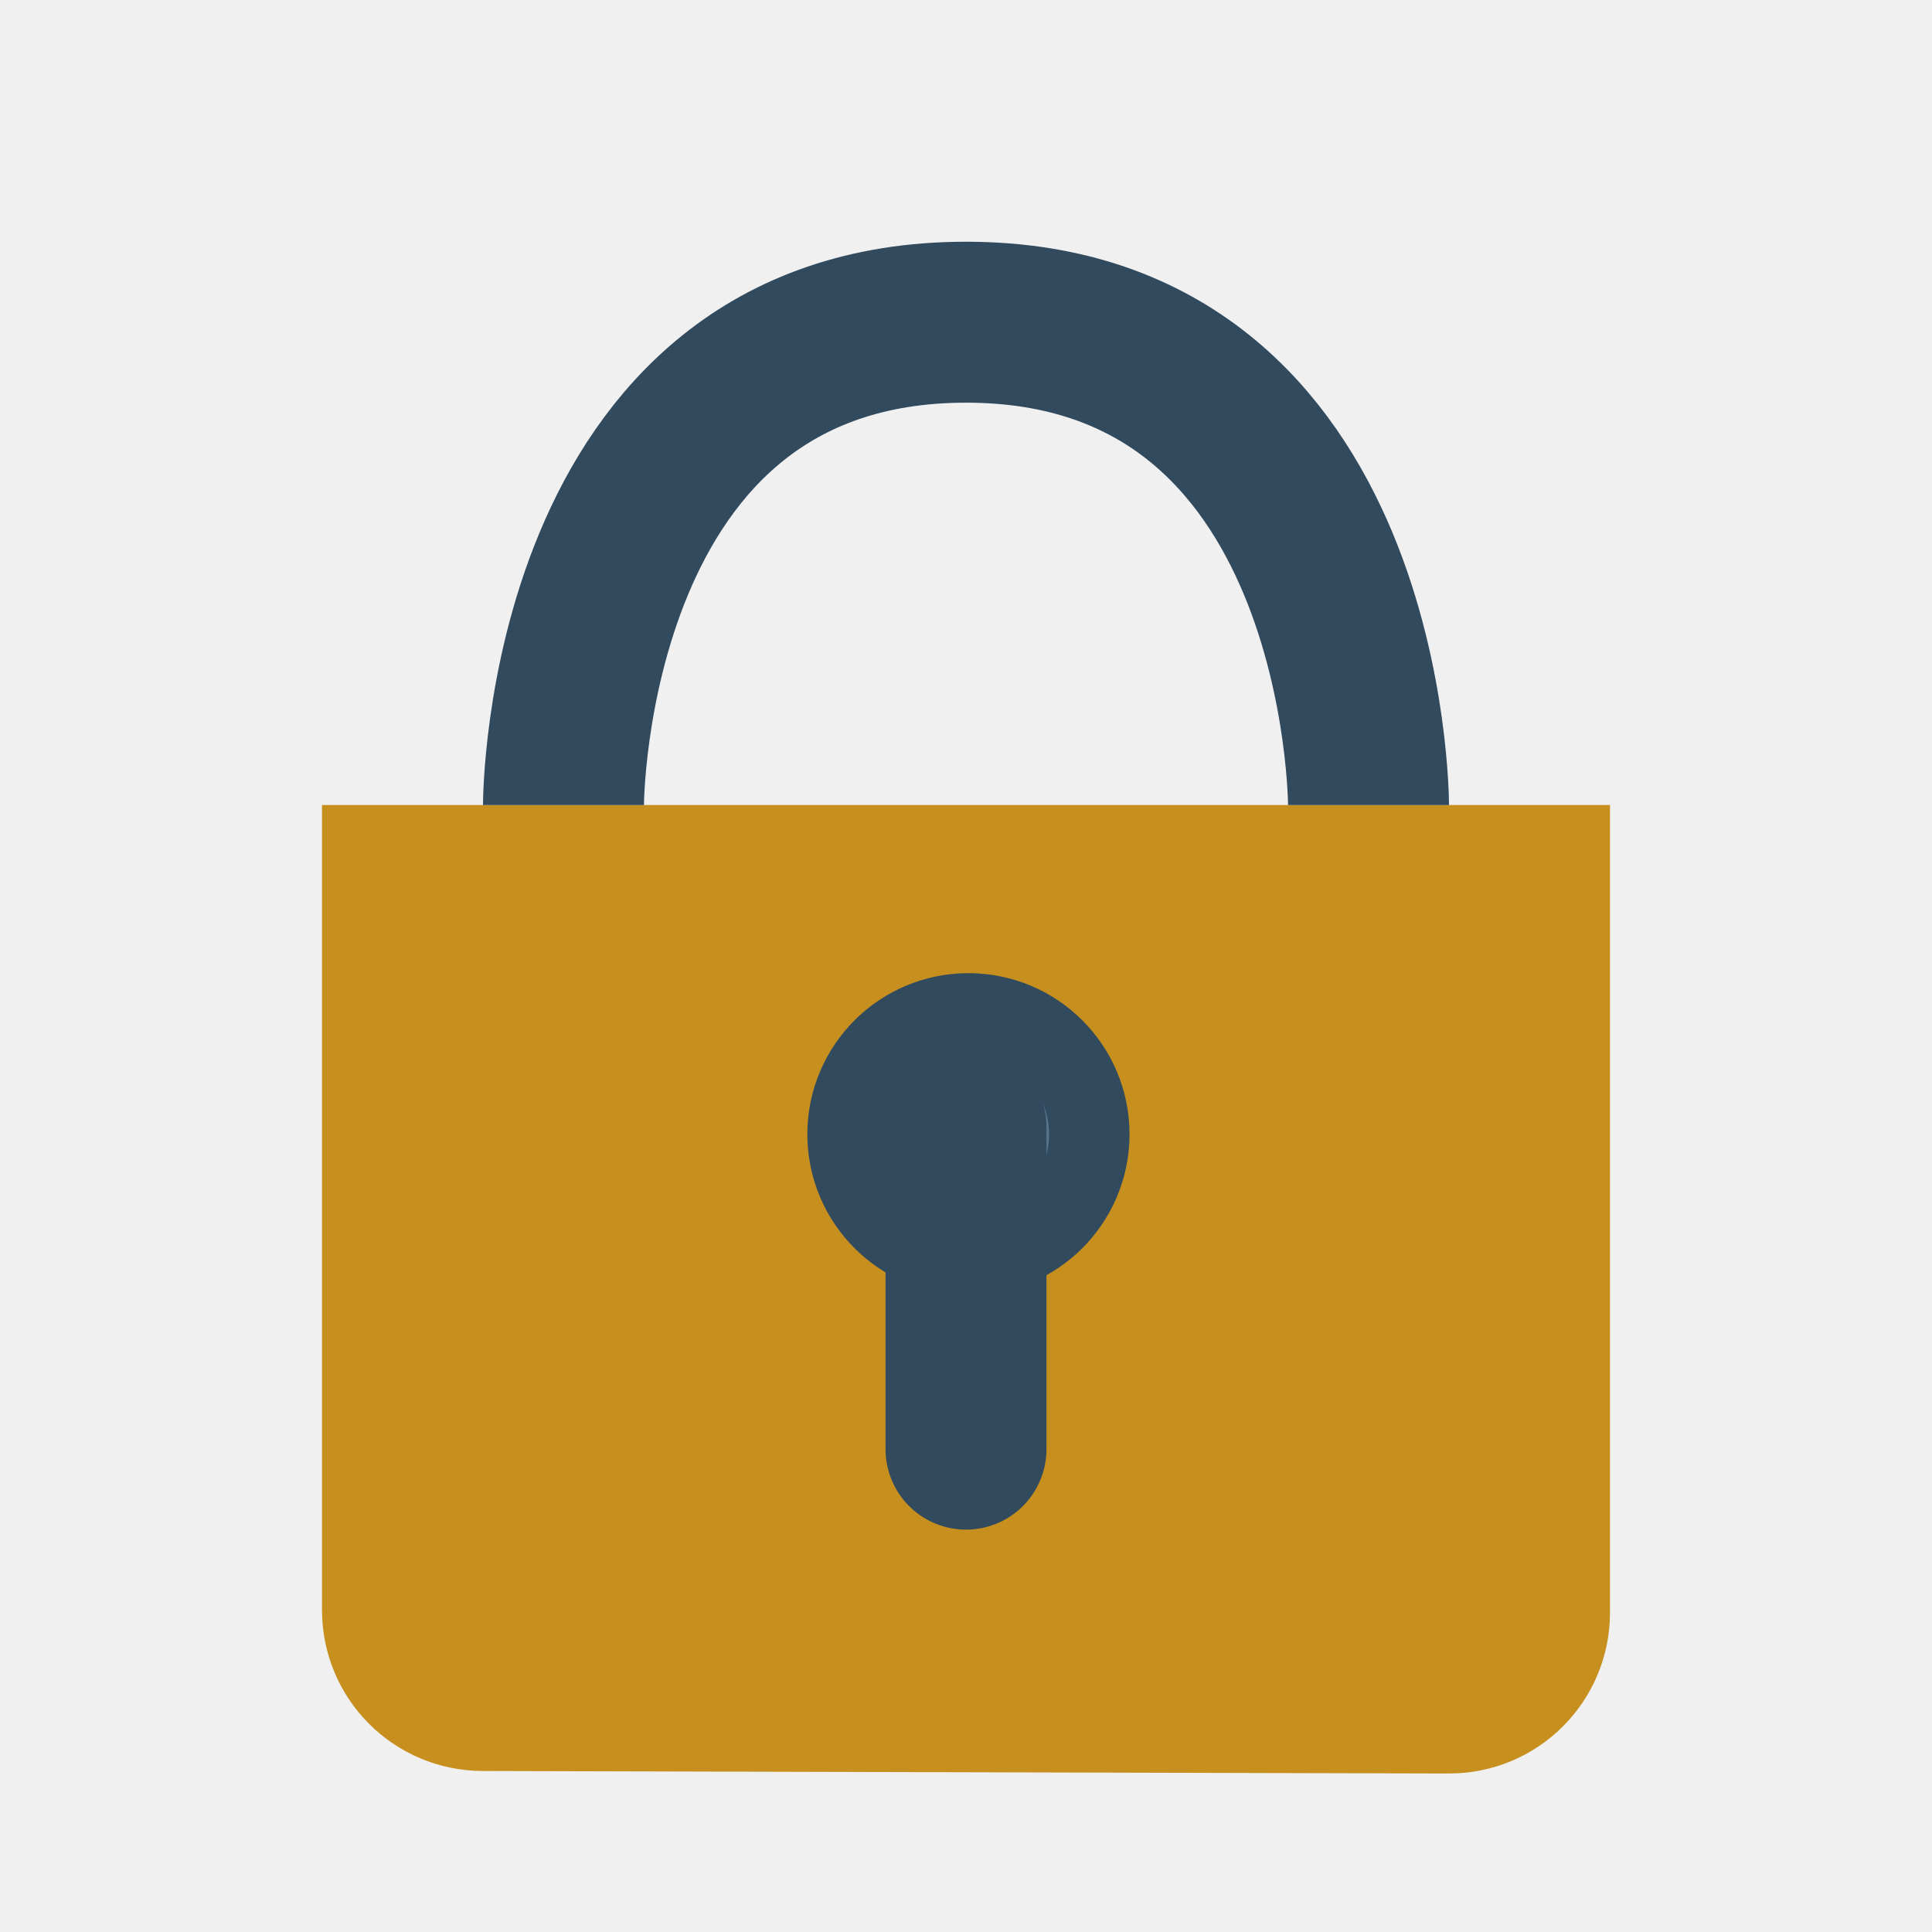
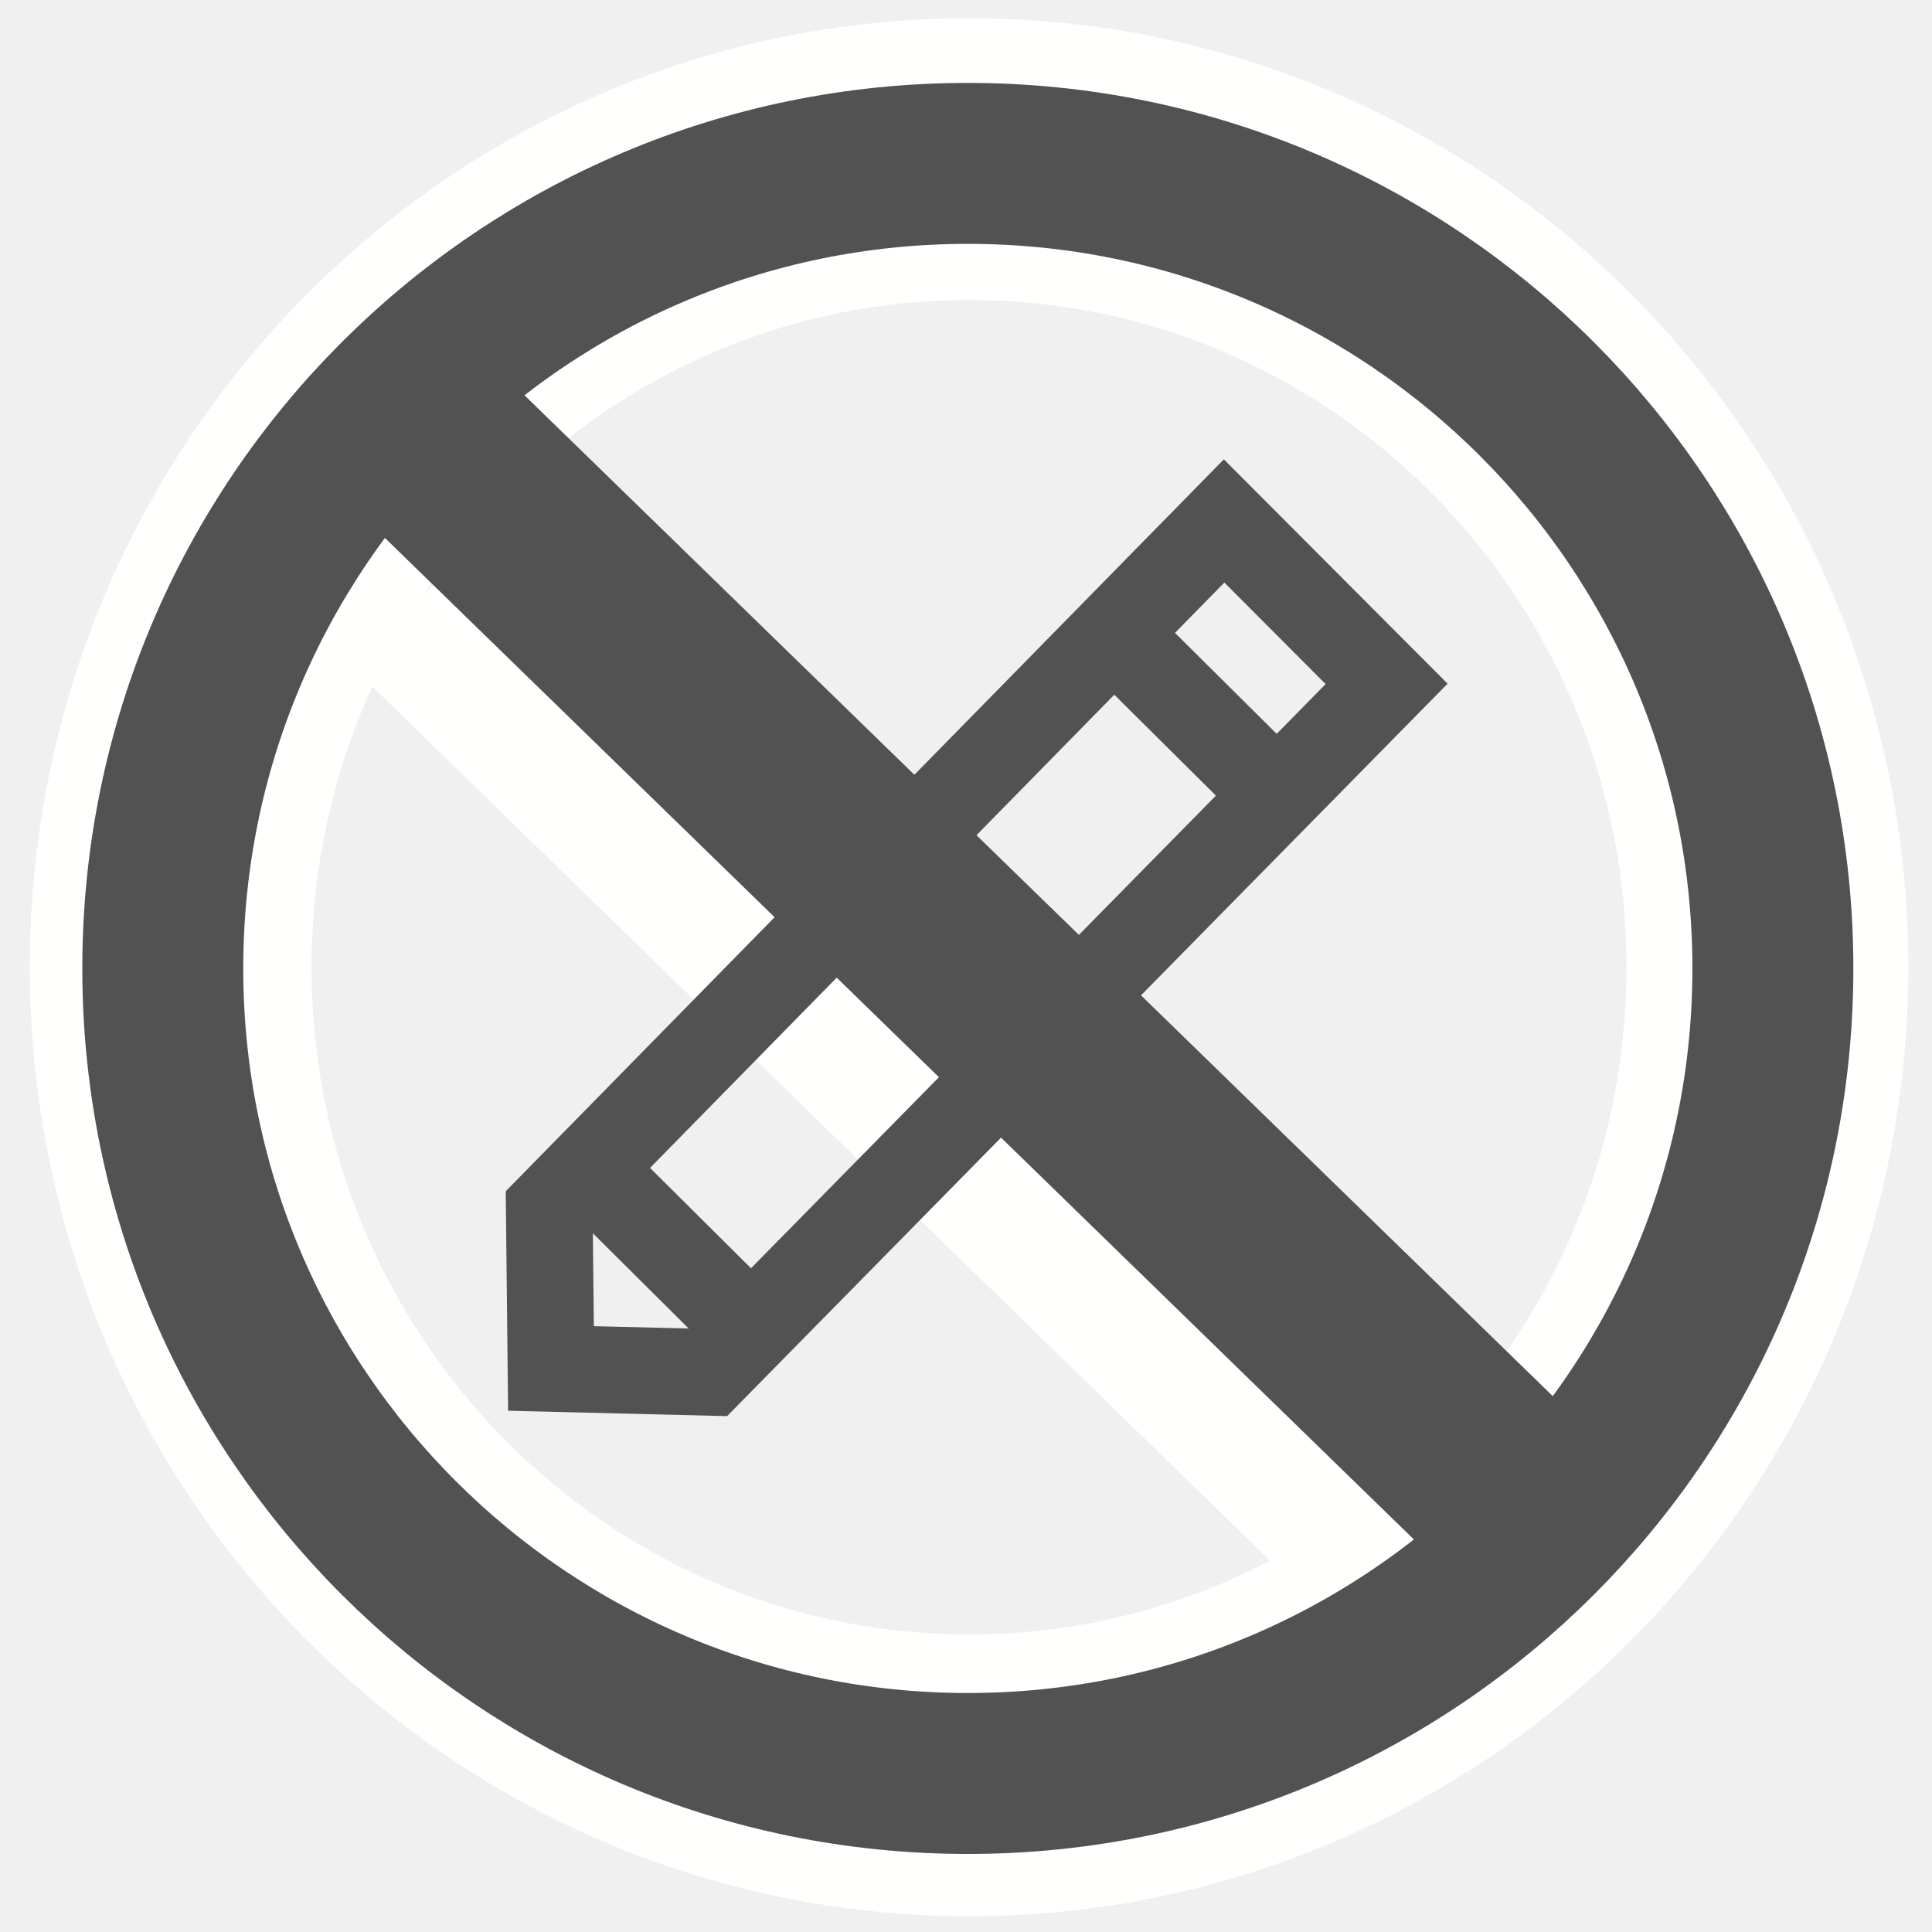
<svg xmlns="http://www.w3.org/2000/svg" width="24" height="24" viewBox="0 0 6.35 6.35" version="1.1" id="svg8">
  <defs id="defs2">
-     <marker orient="auto" refY="0.0" refX="0.0" id="TriangleOutL" style="overflow:visible">
-       <path id="path4663" d="M 5.77,0.0 L -2.88,5.0 L -2.88,-5.0 L 5.77,0.0 z " style="fill-rule:evenodd;stroke:#4d4da6;stroke-width:1pt;stroke-opacity:0.98;fill:#4d4da6;fill-opacity:0.98" transform="scale(0.8)" />
+     <marker orient="auto" refY="0.0" refX="0.0" id="Arrow2Send" style="overflow:visible;">
+       <path id="path930" style="fill-rule:evenodd;stroke-width:0.625;stroke-linejoin:round;stroke:#b98509;stroke-opacity:1;fill:#b98509;fill-opacity:1" d="M 8.719,4.034 L -2.207,0.016 L 8.719,-4.002 C 6.973,-1.63 6.983,1.616 8.719,4.034 z " transform="scale(0.3) rotate(180) translate(-2.3,0)" />
    </marker>
-     <marker orient="auto" refY="0.0" refX="0.0" id="Arrow2Mend" style="overflow:visible;">
-       <path id="path4548" style="fill-rule:evenodd;stroke-width:0.625;stroke-linejoin:round;stroke:#4d4da6;stroke-opacity:0.98;fill:#4d4da6;fill-opacity:0.98" d="M 8.719,4.034 L -2.207,0.016 L 8.719,-4.002 C 6.973,-1.63 6.983,1.616 8.719,4.034 z " transform="scale(0.6) rotate(180) translate(0,0)" />
+     <marker orient="auto" refY="0.0" refX="0.0" id="Arrow1Mend" style="overflow:visible;">
+       <path id="path906" d="M 0.0,0.0 L 5.0,-5.0 L -12.5,0.0 L 5.0,5.0 L 0.0,0.0 z " style="fill-rule:evenodd;stroke:#b98509;stroke-width:1pt;stroke-opacity:1;fill:#b98509;fill-opacity:1" transform="scale(0.4) rotate(180) translate(10,0)" />
    </marker>
-     <marker orient="auto" refY="0.0" refX="0.0" id="Arrow1Lend" style="overflow:visible;">
-       <path id="path4524" d="M 0.0,0.0 L 5.0,-5.0 L -12.5,0.0 L 5.0,5.0 L 0.0,0.0 z " style="fill-rule:evenodd;stroke:#4d4da6;stroke-width:1pt;stroke-opacity:0.98;fill:#4d4da6;fill-opacity:0.98" transform="scale(0.8) rotate(180) translate(12.5,0)" />
-     </marker>
-     <marker orient="auto" refY="0.0" refX="0.0" id="Arrow2Lend" style="overflow:visible;">
-       <path id="path4542" style="fill-rule:evenodd;stroke-width:0.625;stroke-linejoin:round;stroke:#4d4da6;stroke-opacity:0.98;fill:#4d4da6;fill-opacity:0.98" d="M 8.719,4.034 L -2.207,0.016 L 8.719,-4.002 C 6.973,-1.63 6.983,1.616 8.719,4.034 z " transform="scale(1.1) rotate(180) translate(1,0)" />
+     <marker orient="auto" refY="0" refX="0" id="Arrow2Send-7" style="overflow:visible">
+       <path id="path930-7" style="fill:#b98509;fill-opacity:1;fill-rule:evenodd;stroke:#b98509;stroke-width:0.625;stroke-linejoin:round;stroke-opacity:1" d="M 8.719,4.034 -2.207,0.016 8.719,-4.002 c -1.745,2.372 -1.735,5.617 -6e-7,8.035 z" transform="matrix(-0.3,0,0,-0.3,0.69,0)" />
    </marker>
  </defs>
-   <g id="layer1" style="display:inline">
-     <path style="fill:#c68f1e;fill-opacity:1;stroke:#c68f1e;stroke-width:2;stroke-linecap:butt;stroke-linejoin:miter;stroke-miterlimit:3.9;stroke-dasharray:none;stroke-dashoffset:0;stroke-opacity:1;paint-order:stroke fill markers" d="M 5,11 V 13 18.969 20 c 0,0.554 0.446,0.999 1,1 L 18,21.031 c 0.554,0.001 1,-0.446 1,-1 V 19 13.031 11 Z" transform="scale(0.2645833)" id="rect4558-7" />
-     <path style="fill:none;fill-rule:evenodd;stroke:#324a5e;stroke-width:0.529;stroke-linecap:butt;stroke-linejoin:miter;stroke-miterlimit:4;stroke-dasharray:none;stroke-opacity:1" d="m 1.852,2.646 c 0,0 0,-1.587 1.323,-1.587 1.323,0 1.323,1.587 1.323,1.587" id="path4650" />
-     <circle style="fill:#58748c;fill-opacity:1;stroke:#324a5e;stroke-width:0.529;stroke-linecap:butt;stroke-linejoin:miter;stroke-miterlimit:4;stroke-dasharray:none;stroke-dashoffset:0;stroke-opacity:1;paint-order:stroke fill markers" id="path4667" cx="3.183" cy="3.728" r="0.265" />
-     <path style="fill:none;fill-rule:evenodd;stroke:#324a5e;stroke-width:0.529;stroke-linecap:round;stroke-linejoin:miter;stroke-miterlimit:4;stroke-dasharray:none;stroke-opacity:1" d="M 3.175,4.763 V 3.704" id="path4669" />
+   <g id="g939" style="display:inline">
+     <path id="path937" d="M 4.985,5.461 1.388,1.959" style="display:inline;fill:none;stroke:#fffffd;stroke-width:0.656;stroke-linecap:butt;stroke-linejoin:miter;stroke-miterlimit:4;stroke-dasharray:none;stroke-opacity:1" />
+   </g>
+   <g id="g935" style="display:inline">
+     <ellipse cy="3.179" cx="3.185" id="circle933" style="display:inline;fill:none;fill-opacity:1;stroke:#fffffd;stroke-width:0.926;stroke-linecap:round;stroke-miterlimit:4;stroke-dasharray:none;stroke-opacity:1" rx="2.624" ry="2.656" />
+   </g>
+   <g id="layer4" style="display:inline">
+     <circle style="display:inline;fill:none;fill-opacity:1;stroke:#525252;stroke-width:0.529;stroke-linecap:round;stroke-miterlimit:4;stroke-dasharray:none;stroke-opacity:1" id="path881" cx="3.181" cy="3.183" r="2.646" />
+   </g>
+   <g id="layer5" style="display:inline">
+     <path style="display:inline;fill:none;stroke:#525252;stroke-width:0.656;stroke-linecap:butt;stroke-linejoin:miter;stroke-miterlimit:4;stroke-dasharray:none;stroke-opacity:1" d="M 4.985,4.931 1.388,1.43" id="path888" />
+   </g>
+   <g id="layer6" style="display:none">
+     <g transform="matrix(0.6645365,0,0,0.6645365,0.5398206,1.360305)" id="g957" style="display:inline;fill:#fffffa;fill-opacity:1;stroke:#ffffff;stroke-width:1.413;stroke-miterlimit:4;stroke-dasharray:none;stroke-opacity:1">
+       <path style="fill:#fffffa;fill-opacity:1;stroke:#ffffff;stroke-width:1.413;stroke-linecap:butt;stroke-linejoin:miter;stroke-miterlimit:4;stroke-dasharray:none;stroke-opacity:1" d="M 5.292,0.558 2.169,3.741 2.177,4.48 2.91,4.498 6.044,1.312 Z" id="path951" />
+       <path style="fill:#fffffa;fill-opacity:1;stroke:#ffffff;stroke-width:1.413;stroke-linecap:butt;stroke-linejoin:miter;stroke-miterlimit:4;stroke-dasharray:none;stroke-opacity:1" d="M 4.762,1.058 5.588,1.878" id="path953" />
+       <path style="fill:#fffffa;fill-opacity:1;stroke:#ffffff;stroke-width:1.413;stroke-linecap:butt;stroke-linejoin:miter;stroke-miterlimit:4;stroke-dasharray:none;stroke-opacity:1" d="M 2.35,3.551 3.175,4.371" id="path955" />
+     </g>
+   </g>
+   <g id="layer3" style="display:inline">
+     <g id="g911" transform="matrix(0.7102402,0,0,0.7102402,0.2647345,1.3159)">
+       <path id="path889" d="M 5.292,0.558 2.169,3.741 2.177,4.48 2.91,4.498 6.044,1.312 Z" style="fill:none;stroke:#525252;stroke-width:0.401;stroke-linecap:butt;stroke-linejoin:miter;stroke-miterlimit:4;stroke-dasharray:none;stroke-opacity:1" />
+       <path id="path891" d="M 4.762,1.058 5.588,1.878" style="fill:none;stroke:#525252;stroke-width:0.401;stroke-linecap:butt;stroke-linejoin:miter;stroke-miterlimit:4;stroke-dasharray:none;stroke-opacity:1" />
+       <path id="path891-4" d="M 2.35,3.551 3.175,4.371" style="fill:none;stroke:#525252;stroke-width:0.401;stroke-linecap:butt;stroke-linejoin:miter;stroke-miterlimit:4;stroke-dasharray:none;stroke-opacity:1" />
+     </g>
  </g>
</svg>
